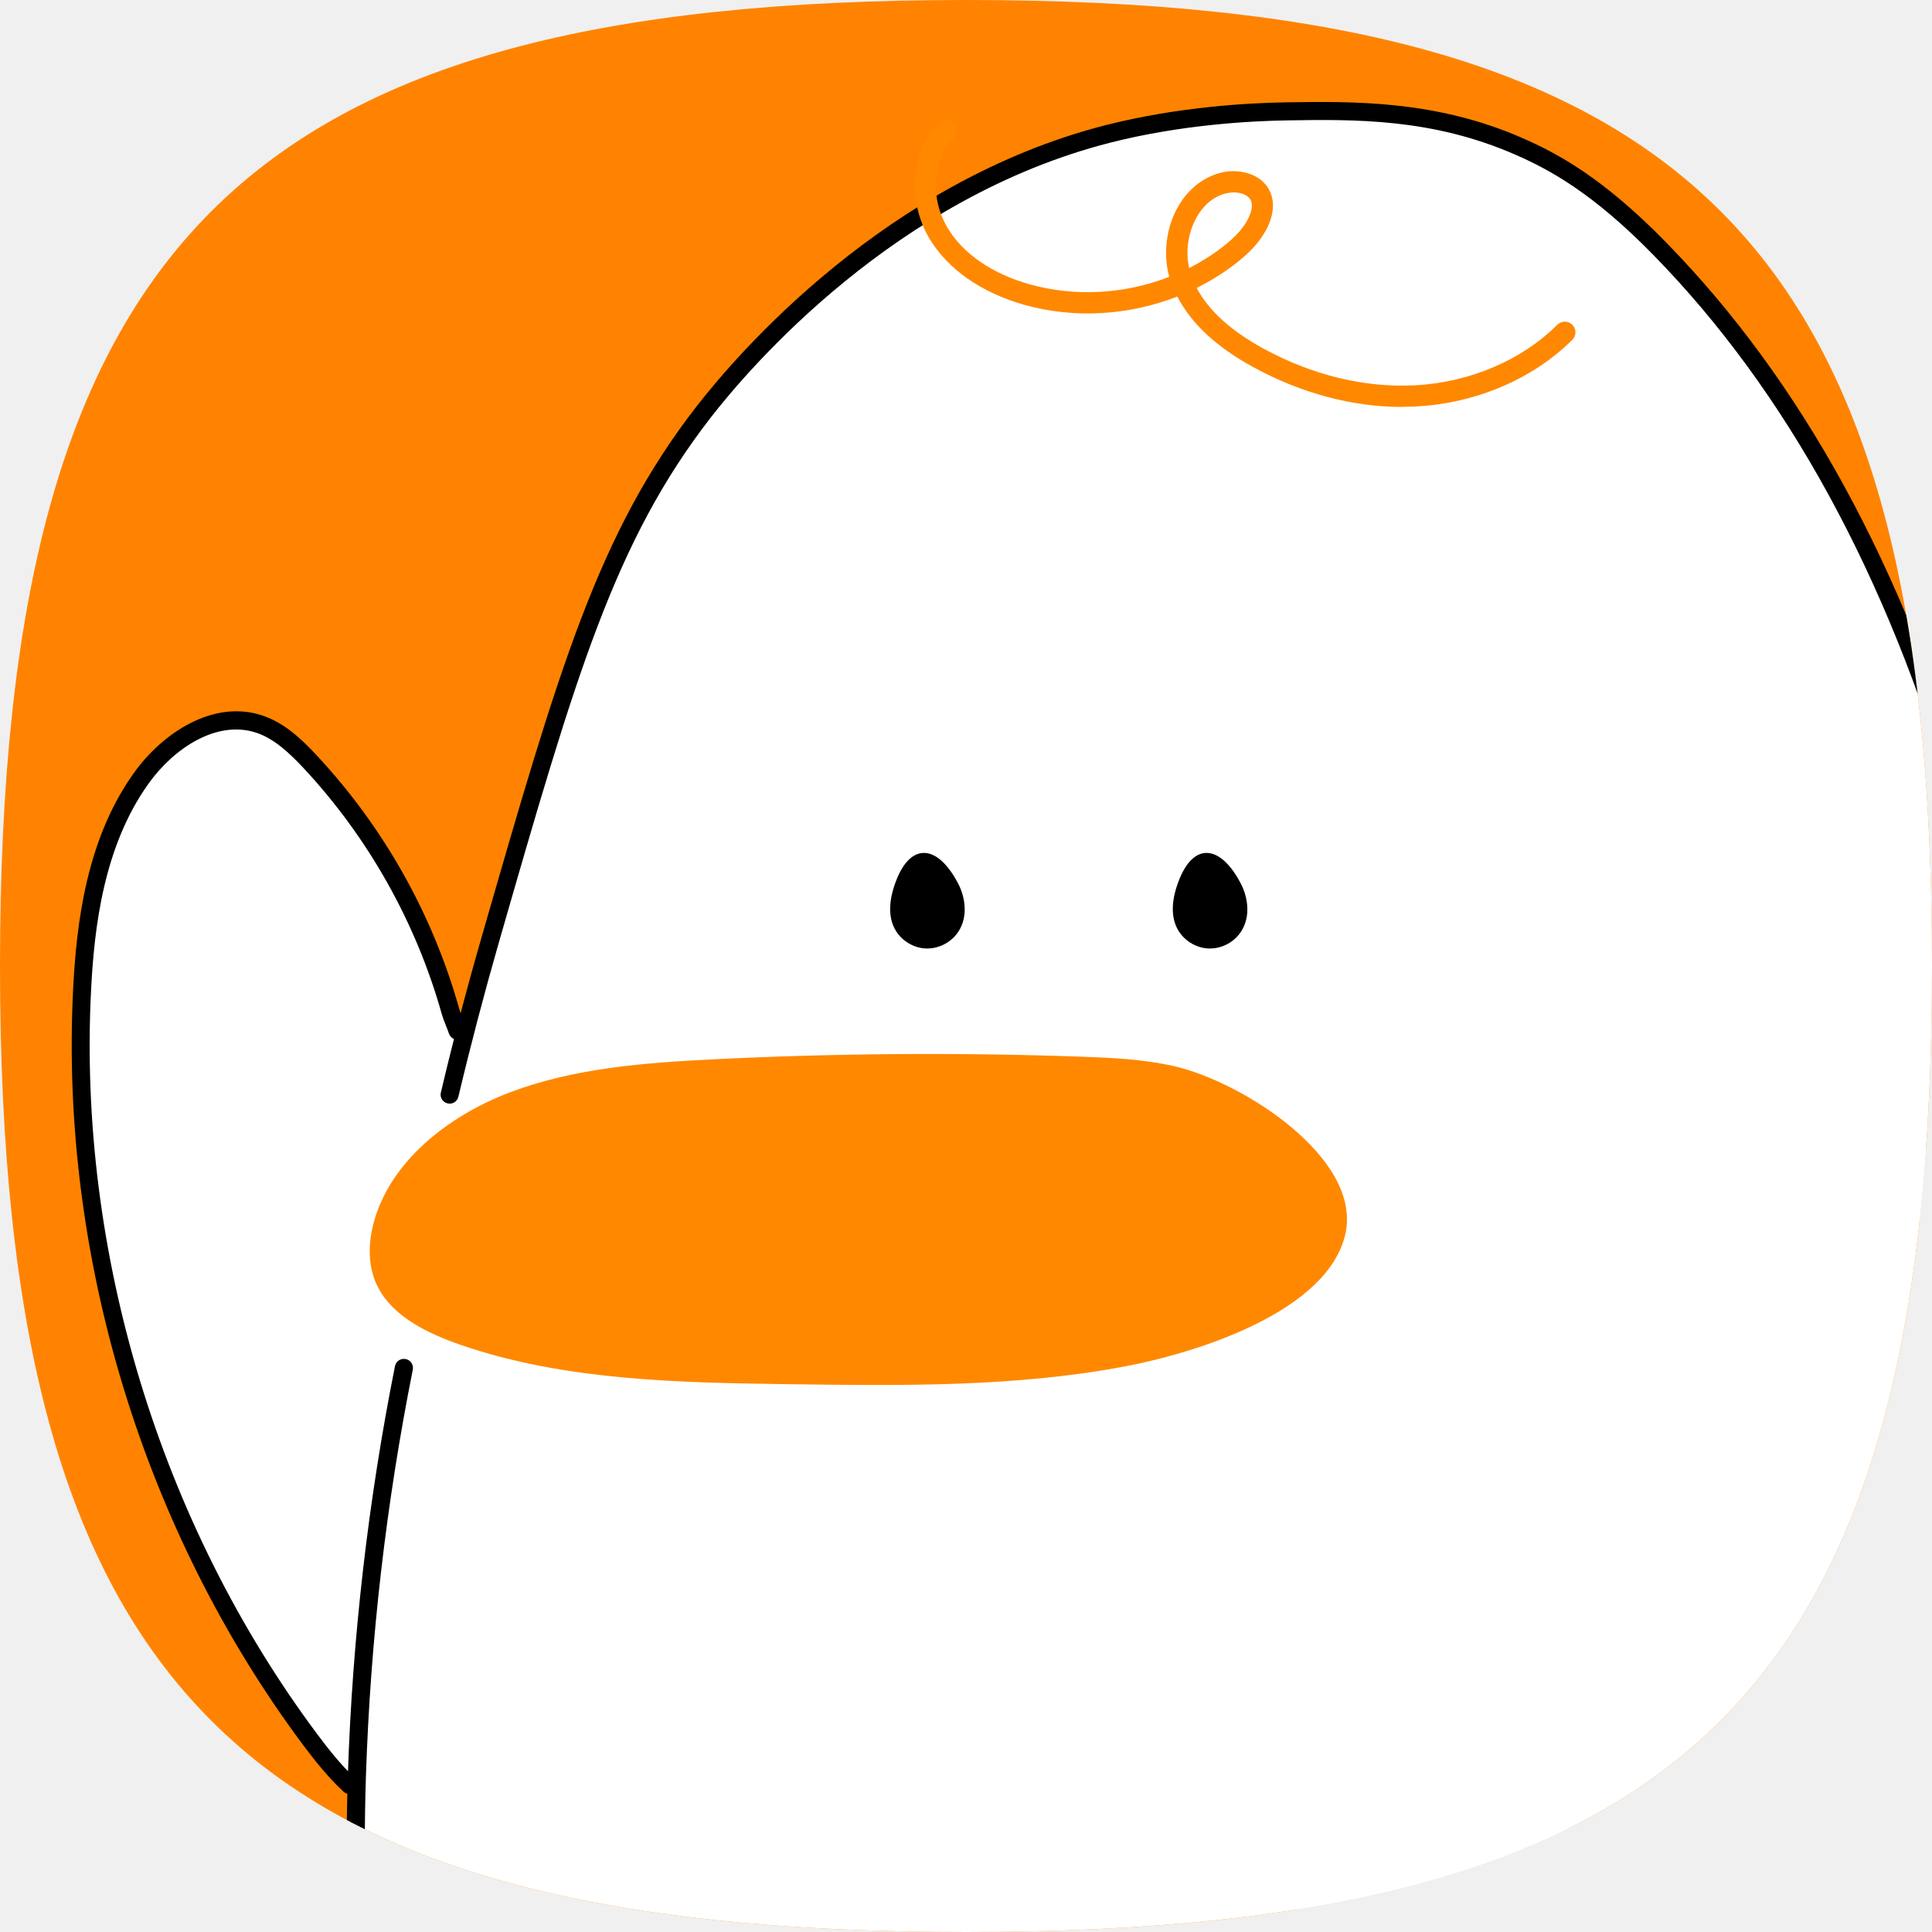
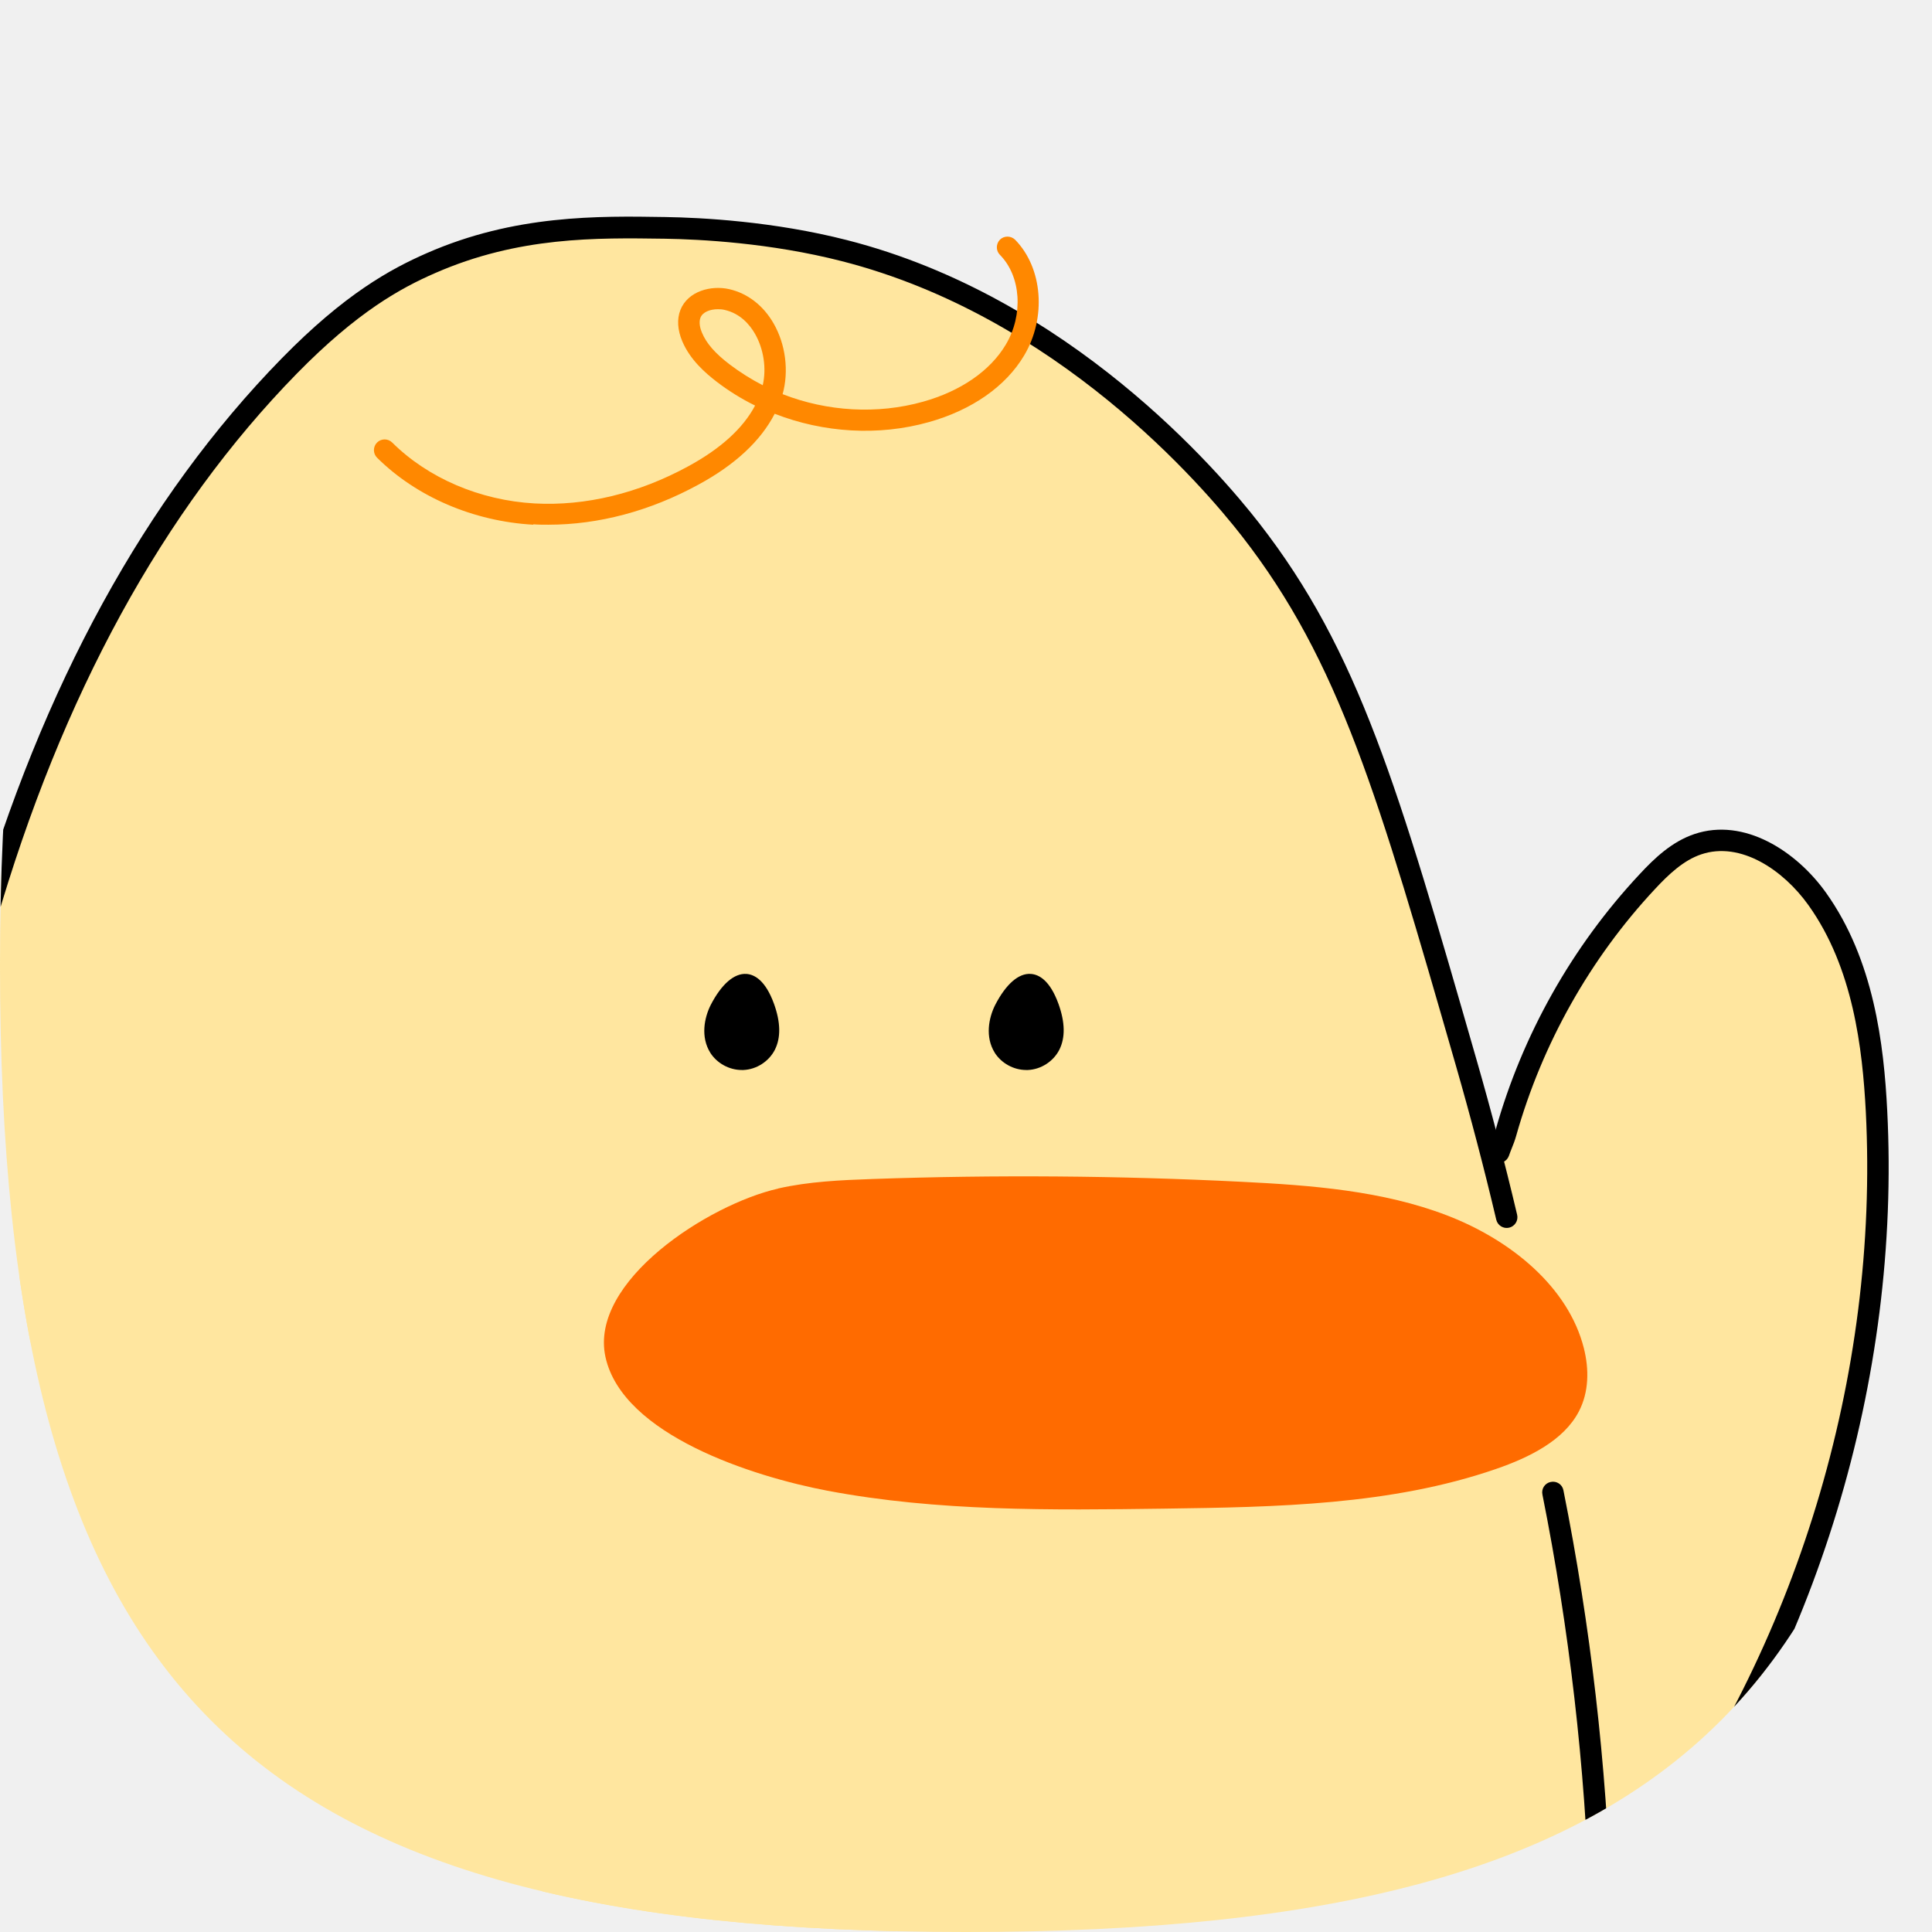
- <svg xmlns="http://www.w3.org/2000/svg" viewBox="0 0 138.96 138.96">
+ <svg xmlns="http://www.w3.org/2000/svg" id="_레이어_2" data-name="레이어 2" viewBox="0 0 138.96 138.96">
  <defs>
    <style>
-             .cls-1{fill:#fff;}.cls-2{fill:#ff8300;}.cls-3{fill:#f80;}.cls-4{clip-path:url(#clippath);}.cls-5{fill:none;}
+             .cls-1 {
+             fill: none;
+             }
+ 
+             .cls-2 {
+             clip-path: url(#clippath);
+             }
+ 
+             .cls-3 {
+             fill: #ffe69f;
+             }
+ 
+             .cls-4 {
+             fill: #ff6b00;
+             }
+ 
+             .cls-5 {
+             fill: #f80;
+             }
        </style>
    <clipPath id="clippath">
-       <path class="cls-5" d="M0,69.48C0,17.37,17.37,0,69.48,0s69.48,17.37,69.48,69.48-17.37,69.48-69.48,69.48S0,121.59,0,69.48" />
+       <path class="cls-1" d="M138.96,69.48C138.96,17.37,121.59,0,69.48,0S0,17.37,0,69.48s17.37,69.48,69.48,69.48,69.48-17.37,69.48-69.48" />
    </clipPath>
  </defs>
-   <g>
-     <g>
-       <path class="cls-2" d="M0,69.48C0,17.37,17.37,0,69.48,0s69.48,17.37,69.48,69.48-17.37,69.48-69.48,69.48S0,121.59,0,69.48" />
-       <g class="cls-4">
+   <g id="_레이어_1-2" data-name="레이어 1">
+     <g class="cls-2">
+       <g>
        <g>
-           <g>
-             <path class="cls-1" d="M25.13,128.38c-1.06-.98-1.97-2.13-2.83-3.29-11.46-15.36-17.36-34.78-16.39-53.92,.27-5.32,1.14-10.85,4.24-15.19,1.95-2.73,5.35-4.98,8.53-3.9,1.44,.48,2.58,1.57,3.61,2.68,4.74,5.07,8.24,11.29,10.11,17.97,.13,.47,.35,.92,.51,1.39" />
-             <path d="M25.13,129.03c-.16,0-.32-.06-.44-.18-1.13-1.05-2.11-2.3-2.91-3.37-11.47-15.38-17.49-35.18-16.52-54.34,.24-4.72,.95-10.76,4.36-15.53,2.08-2.92,5.76-5.33,9.27-4.14,1.57,.53,2.79,1.68,3.88,2.85,4.81,5.15,8.36,11.45,10.26,18.24,.07,.25,.17,.49,.27,.76,.08,.2,.16,.4,.23,.6,.12,.34-.07,.71-.41,.83-.34,.12-.71-.07-.83-.41-.06-.18-.13-.36-.2-.53-.11-.28-.23-.58-.32-.89-1.85-6.58-5.29-12.7-9.96-17.7-.98-1.04-2.06-2.07-3.35-2.51-2.88-.97-5.99,1.14-7.79,3.67-3.21,4.5-3.89,10.29-4.12,14.84-.96,18.86,4.97,38.36,16.26,53.5,.77,1.03,1.7,2.22,2.75,3.2,.26,.25,.28,.66,.03,.92-.13,.14-.3,.21-.48,.21Z" />
-           </g>
-           <polygon class="cls-1" points="28.83 77.37 42.98 73.69 139.47 82.98 154.75 88.45 166.07 104.66 181.53 157.06 180.32 160.61 146.76 160.61 21.66 106.04 28.83 77.37" />
-           <g>
-             <path class="cls-1" d="M147.21,88.45c-1.79-15.14-1.85-16.22-6.09-30.86-4.24-14.64-11.07-28.81-21.74-39.7-4.11-4.2-7.21-6.08-10.13-7.36-6.12-2.68-11.87-2.59-16.73-2.52-1.79,.03-7.22,.19-12.82,1.62-16.47,4.2-27.12,17.47-29.05,19.95-7.06,9.08-9.84,18.75-15.41,38.1-1.31,4.56-2.26,8.39-2.89,11.04" />
-             <path d="M147.21,89.1c-.33,0-.61-.24-.65-.58l-.14-1.22c-1.64-13.9-1.81-15.35-5.93-29.54-4.75-16.39-12.01-29.66-21.58-39.43-4.33-4.43-7.45-6.13-9.93-7.21-5.99-2.62-11.56-2.54-16.45-2.46-2.54,.04-7.56,.3-12.67,1.6-15.46,3.94-25.87,16.09-28.7,19.72-6.98,8.98-9.76,18.63-15.3,37.88-1.05,3.66-2.02,7.36-2.89,11.02-.08,.35-.43,.57-.78,.48-.35-.08-.57-.43-.48-.78,.87-3.68,1.84-7.4,2.9-11.07,5.59-19.41,8.39-29.15,15.52-38.32,2.89-3.71,13.54-16.14,29.4-20.19,5.23-1.33,10.37-1.6,12.97-1.64,4.79-.07,10.75-.17,17,2.57,2.59,1.13,5.85,2.91,10.33,7.5,9.72,9.93,17.09,23.38,21.9,39.98,4.14,14.29,4.31,15.75,5.97,29.75l.14,1.22c.04,.36-.21,.68-.57,.72-.03,0-.05,0-.08,0Z" />
-           </g>
-           <g>
-             <path d="M88.98,63.68c.51,.97,.64,2.22,.06,3.14-.44,.7-1.28,1.13-2.1,1.1s-1.62-.55-2-1.28c-.48-.93-.29-2.07,.07-3.05,1.04-2.85,2.7-2.35,3.97,.09Z" />
-             <path d="M87.03,68.22s-.08,0-.11,0c-.94-.04-1.82-.61-2.25-1.44-.44-.86-.42-1.97,.06-3.29,.62-1.7,1.41-2.1,1.96-2.14,.87-.06,1.78,.72,2.55,2.19,.49,.93,.75,2.32,.04,3.44-.48,.76-1.35,1.24-2.25,1.24Zm-.25-6.28s-.04,0-.05,0c-.54,.04-1.05,.66-1.45,1.75-.42,1.16-.45,2.1-.08,2.82,.33,.64,1.03,1.09,1.75,1.12,.71,.04,1.46-.35,1.84-.96,.57-.91,.34-2.07-.07-2.85-.63-1.2-1.33-1.88-1.93-1.88Z" />
-           </g>
-           <g>
-             <path d="M68.64,63.68c.51,.97,.64,2.22,.06,3.14-.44,.7-1.28,1.13-2.1,1.1s-1.62-.55-2-1.28c-.48-.93-.29-2.07,.07-3.05,1.04-2.85,2.7-2.35,3.97,.09Z" />
-             <path d="M66.7,68.22s-.08,0-.11,0c-.94-.04-1.82-.61-2.25-1.44-.44-.86-.42-1.97,.06-3.29,.62-1.7,1.41-2.1,1.96-2.14,.87-.06,1.78,.72,2.55,2.19,.49,.93,.75,2.32,.04,3.44-.48,.76-1.36,1.24-2.25,1.24Zm-.25-6.28s-.04,0-.05,0c-.54,.04-1.05,.66-1.45,1.75-.42,1.16-.45,2.1-.08,2.82,.33,.64,1.03,1.09,1.75,1.12,.71,.04,1.46-.35,1.84-.96,.57-.91,.34-2.07-.07-2.85-.63-1.2-1.33-1.88-1.93-1.88Z" />
-           </g>
-           <path class="cls-3" d="M84.43,76.68c-2.2-.5-4.48-.6-6.74-.68-8.79-.31-17.59-.24-26.37,.19-5,.25-10.1,.64-14.7,2.4s-8.69,5.14-9.78,9.5c-.38,1.5-.37,3.13,.36,4.52,1.08,2.08,3.53,3.29,5.93,4.12,7.48,2.58,15.7,2.72,23.72,2.83,8.05,.11,16.18,.21,24.06-1.28,5.28-1,14.63-3.97,15.86-9.55,1.19-5.43-7.4-10.93-12.34-12.05Z" />
-           <path class="cls-3" d="M100.86,29.27c-3.59,0-7.27-.98-10.73-2.87-2.64-1.44-4.46-3.14-5.45-5.07-3.49,1.36-7.42,1.61-11.02,.59-3.08-.87-5.49-2.56-6.81-4.76-1.61-2.71-1.34-6.27,.64-8.28,.3-.3,.78-.31,1.08,0,.3,.3,.31,.78,0,1.08-1.51,1.53-1.69,4.3-.42,6.42,1.11,1.87,3.21,3.31,5.91,4.07,3.28,.92,6.87,.7,10.04-.54-.46-1.64-.22-3.57,.64-5.06,.74-1.28,1.86-2.15,3.16-2.45,1.29-.29,2.95,.12,3.49,1.48,.26,.65,.22,1.42-.12,2.23-.56,1.33-1.67,2.29-2.45,2.89-.86,.66-1.78,1.23-2.75,1.71,.86,1.62,2.46,3.08,4.78,4.35,3.55,1.94,7.35,2.85,10.98,2.65,3.91-.22,7.62-1.8,10.18-4.35,.3-.3,.78-.3,1.08,0,.3,.3,.3,.78,0,1.08-2.82,2.81-6.89,4.55-11.17,4.79-.36,.02-.72,.03-1.07,.03Zm-12.12-15.43c-.17,0-.33,.02-.49,.05-1.13,.26-1.81,1.08-2.17,1.72-.62,1.09-.83,2.46-.55,3.67,.83-.42,1.63-.92,2.37-1.49,1.03-.79,1.65-1.51,1.97-2.27,.1-.25,.26-.71,.11-1.07-.16-.41-.7-.61-1.25-.61Z" />
-           <g>
-             <path class="cls-1" d="M29.05,98.4c-1.93,9.66-3.06,19.49-3.38,29.34-.39,11.95,.47,24.15,4.74,35.32,4.27,11.17,12.28,21.29,23.23,26.12,6.75,2.98,14.22,3.83,21.56,4.48,18.78,1.67,37.9,2.21,56.28-1.95,18.39-4.16,36.14-13.44,47.53-28.46,1.06-1.4,1.8-3.07,2.27-4.76" />
-             <path d="M99.9,195.56c-8.66,0-17.02-.57-24.76-1.26-7.58-.67-14.94-1.52-21.77-4.54-10.29-4.54-18.88-14.19-23.57-26.48-3.73-9.77-5.25-21.08-4.78-35.58,.32-9.86,1.46-19.77,3.39-29.44,.07-.35,.41-.58,.77-.51,.35,.07,.58,.41,.51,.77-1.92,9.61-3.05,19.44-3.37,29.23-.46,14.32,1.03,25.47,4.7,35.07,4.57,11.97,12.91,21.35,22.88,25.75,6.64,2.93,13.89,3.77,21.36,4.43,16.89,1.5,36.75,2.44,56.08-1.93,20.04-4.53,36.79-14.55,47.15-28.22,.94-1.25,1.67-2.77,2.16-4.54,.1-.35,.46-.55,.8-.45,.35,.1,.55,.46,.45,.8-.53,1.93-1.33,3.6-2.38,4.98-10.55,13.91-27.56,24.1-47.9,28.7-10.62,2.4-21.38,3.21-31.72,3.21Z" />
-           </g>
+           <path class="cls-3" d="M115.64,137.49c1.06-.99,1.98-2.14,2.85-3.31,11.53-15.46,17.47-34.99,16.49-54.25-.27-5.36-1.15-10.92-4.27-15.28-1.96-2.75-5.39-5.01-8.58-3.93-1.44,.49-2.6,1.58-3.64,2.69-4.77,5.1-8.29,11.36-10.17,18.08-.13,.47-.35,.93-.51,1.39" />
+           <path d="M115.64,138.26c.19,0,.38-.07,.52-.21,1.15-1.07,2.13-2.32,2.94-3.41,11.56-15.49,17.62-35.45,16.64-54.75-.24-4.77-.96-10.86-4.41-15.69-2.12-2.97-5.87-5.42-9.46-4.21-1.6,.54-2.85,1.71-3.95,2.9-4.85,5.19-8.43,11.55-10.35,18.39-.07,.24-.17,.49-.27,.75-.08,.2-.16,.4-.23,.6-.14,.4,.08,.84,.48,.98,.4,.14,.84-.08,.98-.48,.06-.18,.13-.35,.2-.53,.12-.29,.23-.58,.32-.9,1.86-6.6,5.31-12.75,9.99-17.76,.97-1.04,2.04-2.06,3.32-2.49,2.84-.96,5.92,1.14,7.71,3.65,3.22,4.5,3.89,10.31,4.13,14.87,.96,18.95-4.99,38.54-16.34,53.75-.77,1.03-1.7,2.22-2.75,3.2-.31,.29-.33,.78-.04,1.09,.15,.16,.36,.25,.56,.25Z" />
+         </g>
+         <polygon class="cls-3" points="111.92 86.17 97.68 82.47 .6 91.81 -14.77 97.32 -26.16 113.63 -41.72 166.35 -40.5 169.92 -6.73 169.92 119.13 115.02 111.92 86.17" />
+         <g>
+           <path class="cls-3" d="M-7.19,97.32c1.8-15.23,1.86-16.32,6.13-31.05,4.27-14.73,11.14-28.99,21.87-39.95,4.14-4.23,7.26-6.12,10.19-7.4,6.16-2.7,11.94-2.61,16.83-2.53,1.81,.03,7.27,.2,12.9,1.63,16.57,4.23,27.28,17.58,29.23,20.08,7.1,9.13,9.9,18.87,15.51,38.34,1.32,4.59,2.28,8.44,2.91,11.11" />
+           <path d="M-7.19,98.09c.38,0,.72-.29,.76-.68l.14-1.22c1.65-13.98,1.82-15.44,5.96-29.7,4.77-16.47,12.07-29.8,21.68-39.62,4.35-4.44,7.47-6.15,9.95-7.23,6.01-2.63,11.58-2.54,16.51-2.47,2.55,.04,7.6,.3,12.72,1.61,15.52,3.96,25.98,16.16,28.81,19.8,7.01,9.02,9.81,18.73,15.38,38.08,1.05,3.65,2.03,7.38,2.9,11.07,.1,.41,.51,.67,.93,.57,.41-.1,.67-.51,.57-.93-.88-3.72-1.86-7.47-2.92-11.15-5.62-19.54-8.44-29.35-15.64-38.6-2.91-3.74-13.65-16.27-29.64-20.35-5.28-1.35-10.46-1.62-13.08-1.66-4.83-.08-10.84-.17-17.15,2.6-2.62,1.15-5.9,2.94-10.43,7.57C10.47,35.79,3.04,49.34-1.8,66.06c-4.17,14.39-4.34,15.86-6.01,29.95l-.14,1.22c-.05,.42,.25,.81,.67,.86,.03,0,.06,0,.09,0Z" />
+         </g>
+         <g>
+           <path d="M51.4,72.4c-.51,.98-.65,2.23-.06,3.16,.45,.7,1.28,1.14,2.12,1.1s1.63-.55,2.01-1.29c.48-.94,.29-2.08-.07-3.07-1.04-2.87-2.72-2.36-4,.09Z" />
+           <path d="M51.09,75.72c-.71-1.13-.44-2.52,.04-3.46,.77-1.48,1.68-2.27,2.56-2.21,.56,.04,1.36,.44,1.98,2.15,.48,1.33,.5,2.44,.06,3.31-.43,.84-1.32,1.41-2.26,1.45-.04,0-.08,0-.12,0-.9,0-1.78-.48-2.27-1.25Zm.57-3.18h0c-.41,.79-.65,1.95-.07,2.87,.39,.61,1.14,1,1.85,.97,.72-.03,1.43-.49,1.76-1.13,.37-.71,.34-1.67-.09-2.83-.4-1.1-.92-1.72-1.46-1.76-.02,0-.04,0-.05,0-.61,0-1.31,.68-1.94,1.89Z" />
+         </g>
+         <g>
+           <path d="M71.86,72.4c-.51,.98-.65,2.23-.06,3.16,.45,.7,1.28,1.14,2.12,1.1s1.63-.55,2.01-1.29c.48-.94,.29-2.08-.07-3.07-1.04-2.87-2.72-2.36-4,.09Z" />
+           <path d="M71.55,75.72c-.71-1.13-.44-2.52,.04-3.46,.77-1.48,1.68-2.28,2.56-2.21,.56,.04,1.36,.44,1.98,2.15,.48,1.33,.5,2.44,.06,3.31-.43,.84-1.32,1.41-2.26,1.45-.04,0-.08,0-.12,0-.9,0-1.78-.48-2.27-1.25Zm.57-3.18h0c-.41,.79-.65,1.95-.07,2.87,.39,.61,1.14,1.01,1.85,.97,.72-.03,1.43-.49,1.76-1.13,.37-.71,.34-1.67-.09-2.83-.4-1.1-.92-1.72-1.46-1.76-.02,0-.04,0-.05,0-.61,0-1.31,.68-1.95,1.89Z" />
+         </g>
+         <path class="cls-4" d="M55.98,85.48c2.21-.5,4.5-.6,6.78-.68,8.84-.31,17.7-.24,26.53,.2,5.03,.25,10.16,.64,14.79,2.42,4.63,1.78,8.74,5.18,9.84,9.55,.38,1.51,.37,3.15-.36,4.55-1.09,2.09-3.56,3.31-5.97,4.14-7.53,2.6-15.8,2.74-23.87,2.85-8.1,.11-16.28,.21-24.21-1.29-5.32-1.01-14.72-3.99-15.96-9.61-1.2-5.46,7.44-11,12.42-12.12Z" />
+         <path class="cls-5" d="M38.36,37.74c-4.3-.24-8.4-2-11.24-4.82-.3-.3-.3-.79,0-1.09,.3-.3,.79-.3,1.09,0,2.58,2.56,6.31,4.16,10.24,4.38,3.65,.2,7.48-.72,11.05-2.67,2.34-1.27,3.95-2.74,4.81-4.37-.98-.48-1.91-1.06-2.77-1.72-.79-.61-1.9-1.56-2.47-2.91-.34-.81-.39-1.59-.13-2.25,.54-1.36,2.22-1.79,3.52-1.49,1.31,.3,2.44,1.17,3.18,2.46,.87,1.51,1.11,3.44,.65,5.09,3.2,1.25,6.81,1.47,10.11,.54,2.71-.76,4.82-2.22,5.94-4.1,1.28-2.14,1.1-4.92-.42-6.46-.3-.3-.29-.79,0-1.09,.3-.3,.79-.29,1.09,0,1.99,2.03,2.27,5.61,.65,8.33-1.32,2.22-3.75,3.92-6.85,4.79-3.62,1.02-7.58,.77-11.09-.6-1,1.94-2.83,3.66-5.49,5.1-3.48,1.9-7.18,2.88-10.79,2.88-.36,0-.72,0-1.08-.03Zm12.02-14.89c-.14,.36,0,.83,.11,1.08,.32,.77,.95,1.49,1.99,2.28,.75,.57,1.55,1.07,2.38,1.5,.28-1.21,.07-2.6-.55-3.69-.37-.65-1.05-1.47-2.19-1.73-.16-.04-.32-.05-.49-.05-.55,0-1.09,.2-1.25,.61Z" />
+         <g>
+           <path class="cls-3" d="M111.7,107.33c1.94,9.72,3.08,19.61,3.4,29.52,.39,12.03-.48,24.3-4.77,35.54-4.29,11.24-12.36,21.42-23.37,26.28-6.79,3-14.3,3.86-21.7,4.51-18.89,1.68-38.13,2.23-56.63-1.96-18.5-4.18-36.36-13.52-47.82-28.63-1.07-1.41-1.81-3.08-2.28-4.79" />
+           <path d="M40.41,205.21c8.71,0,17.13-.57,24.92-1.26,7.63-.68,15.05-1.54,21.94-4.57,10.38-4.58,19.04-14.31,23.78-26.71,3.76-9.85,5.29-21.23,4.82-35.84-.32-9.93-1.47-19.9-3.42-29.64-.08-.42-.49-.69-.91-.6-.42,.08-.69,.49-.6,.91,1.93,9.66,3.07,19.54,3.39,29.39,.46,14.4-1.04,25.59-4.72,35.24-4.59,12.01-12.96,21.43-22.96,25.85-6.67,2.94-13.95,3.78-21.45,4.45-16.98,1.51-36.96,2.45-56.39-1.94-20.14-4.56-36.97-14.62-47.38-28.35-.94-1.24-1.67-2.76-2.15-4.53-.11-.41-.54-.65-.95-.54-.41,.11-.65,.54-.54,.95,.54,1.95,1.35,3.65,2.41,5.05,10.63,14.01,27.77,24.28,48.26,28.92,10.69,2.42,21.53,3.24,31.94,3.24Z" />
        </g>
      </g>
    </g>
  </g>
</svg>
